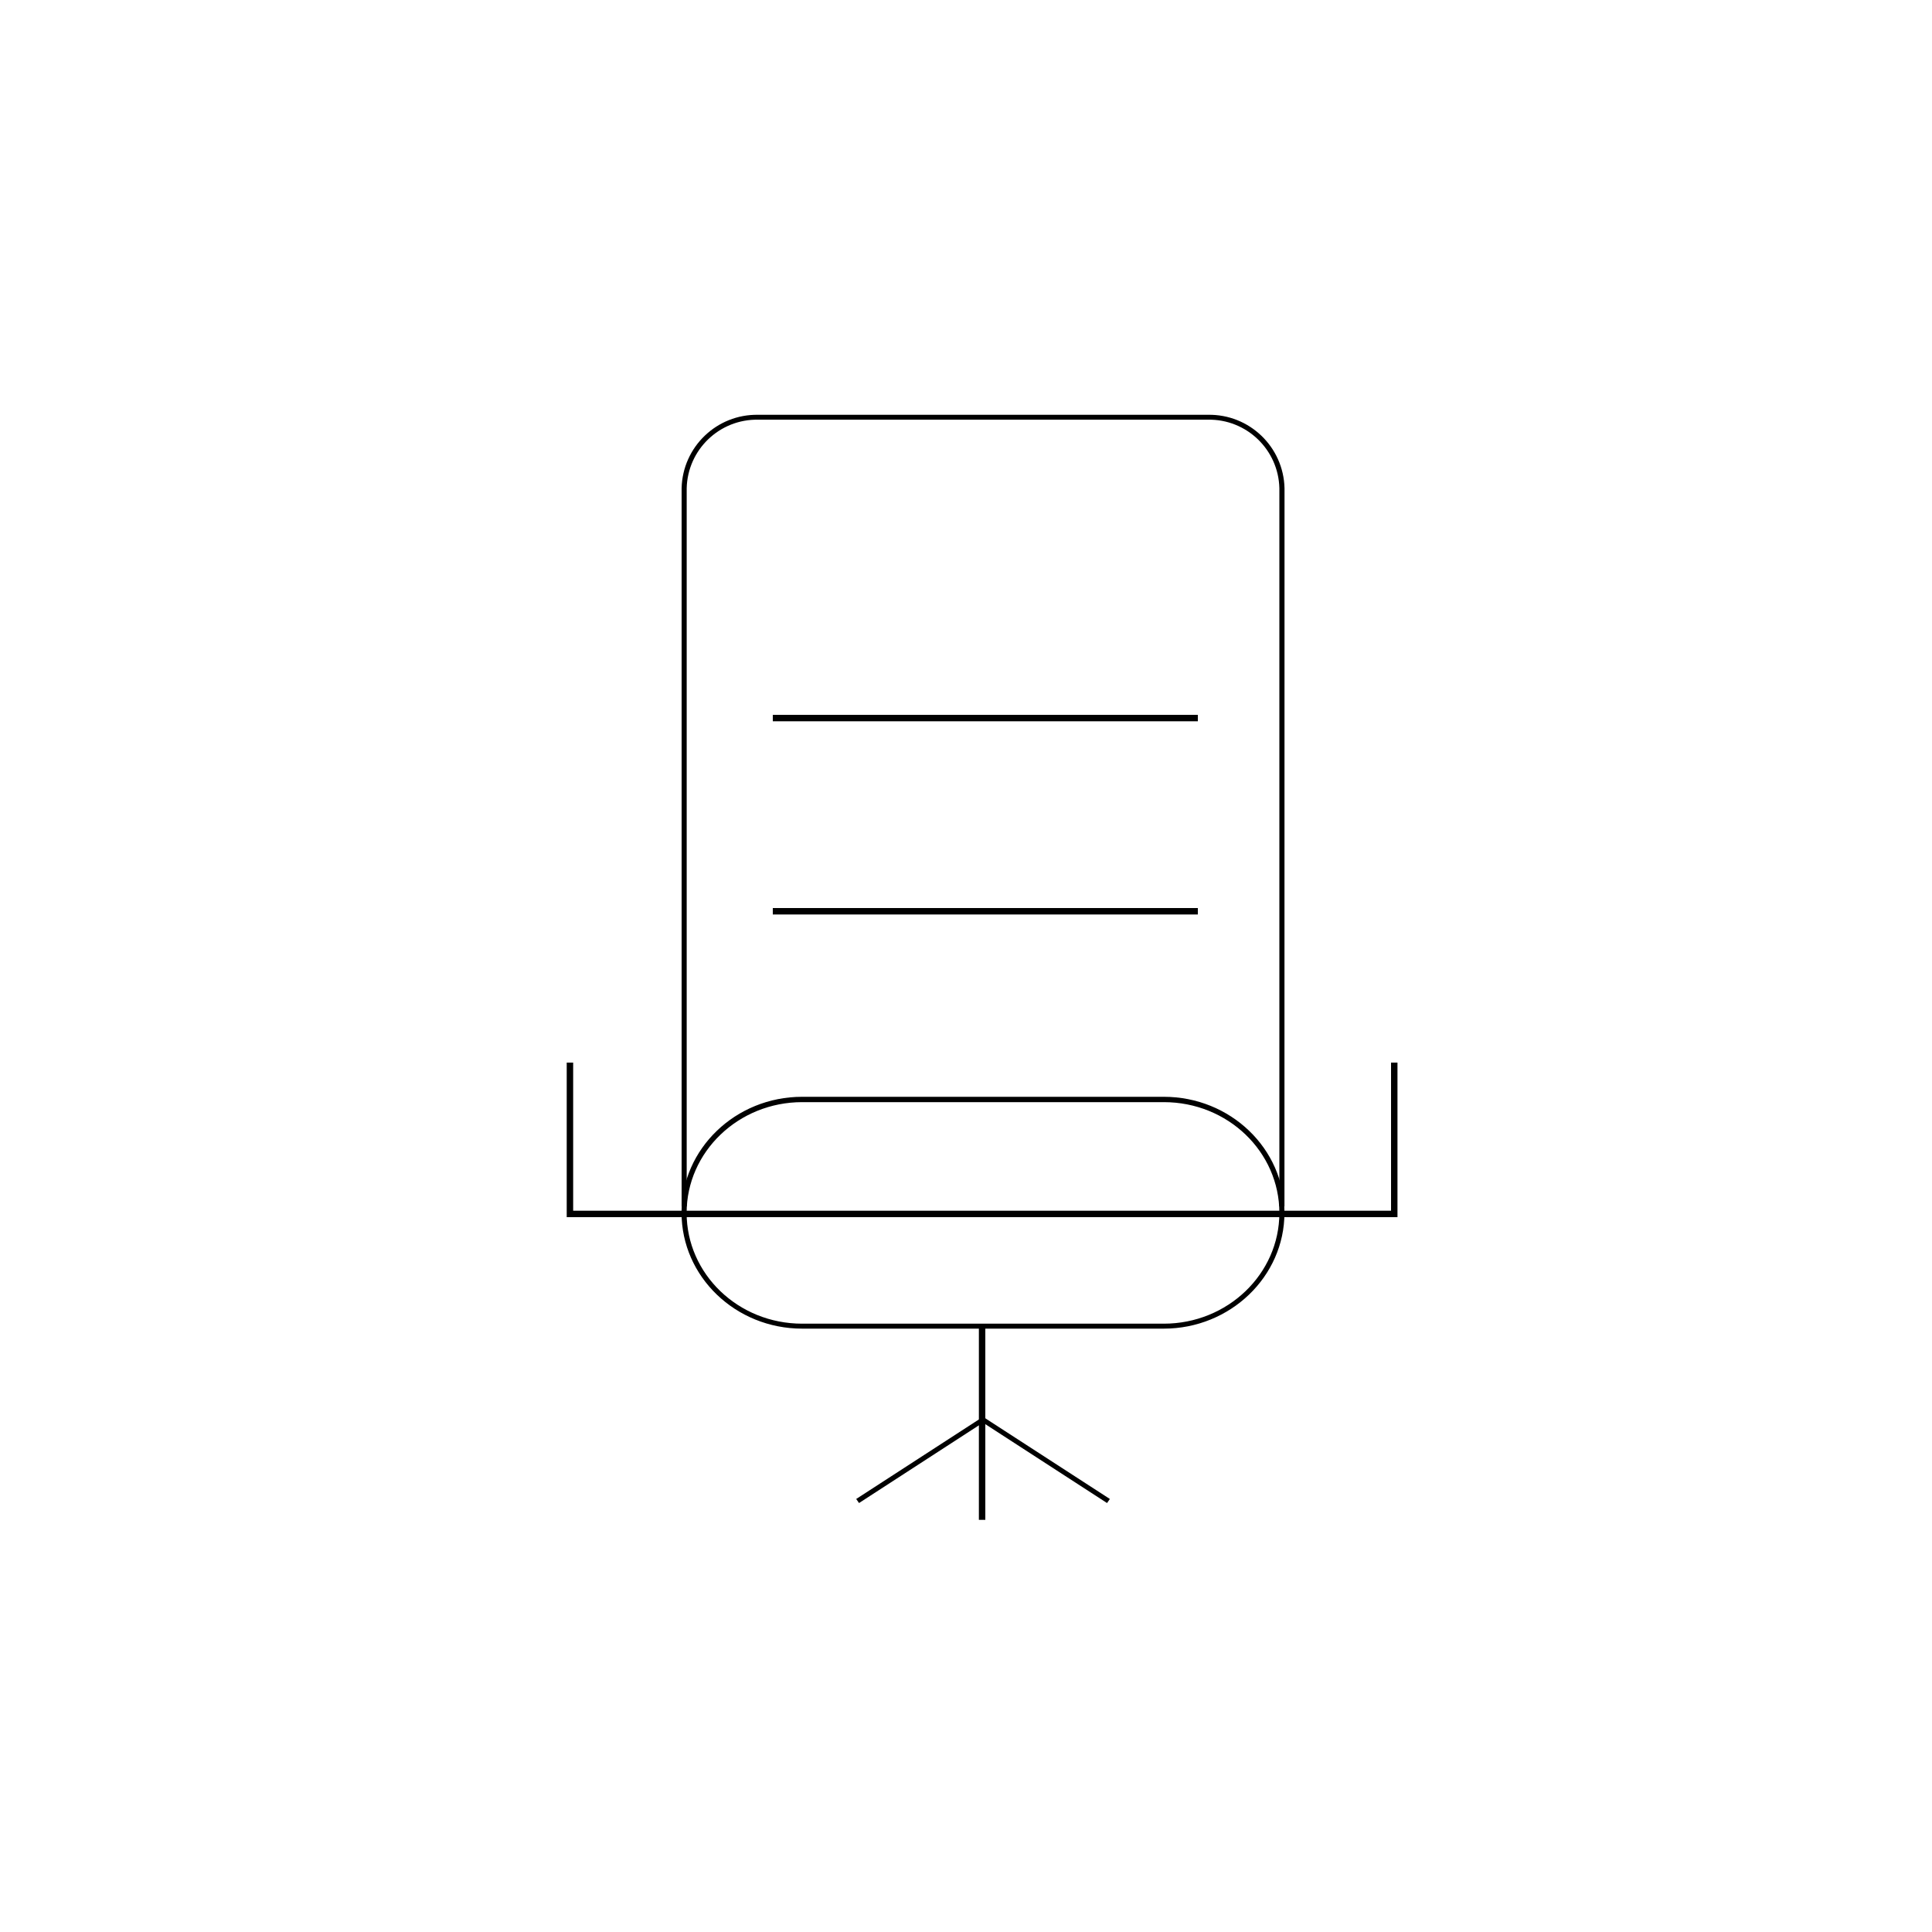
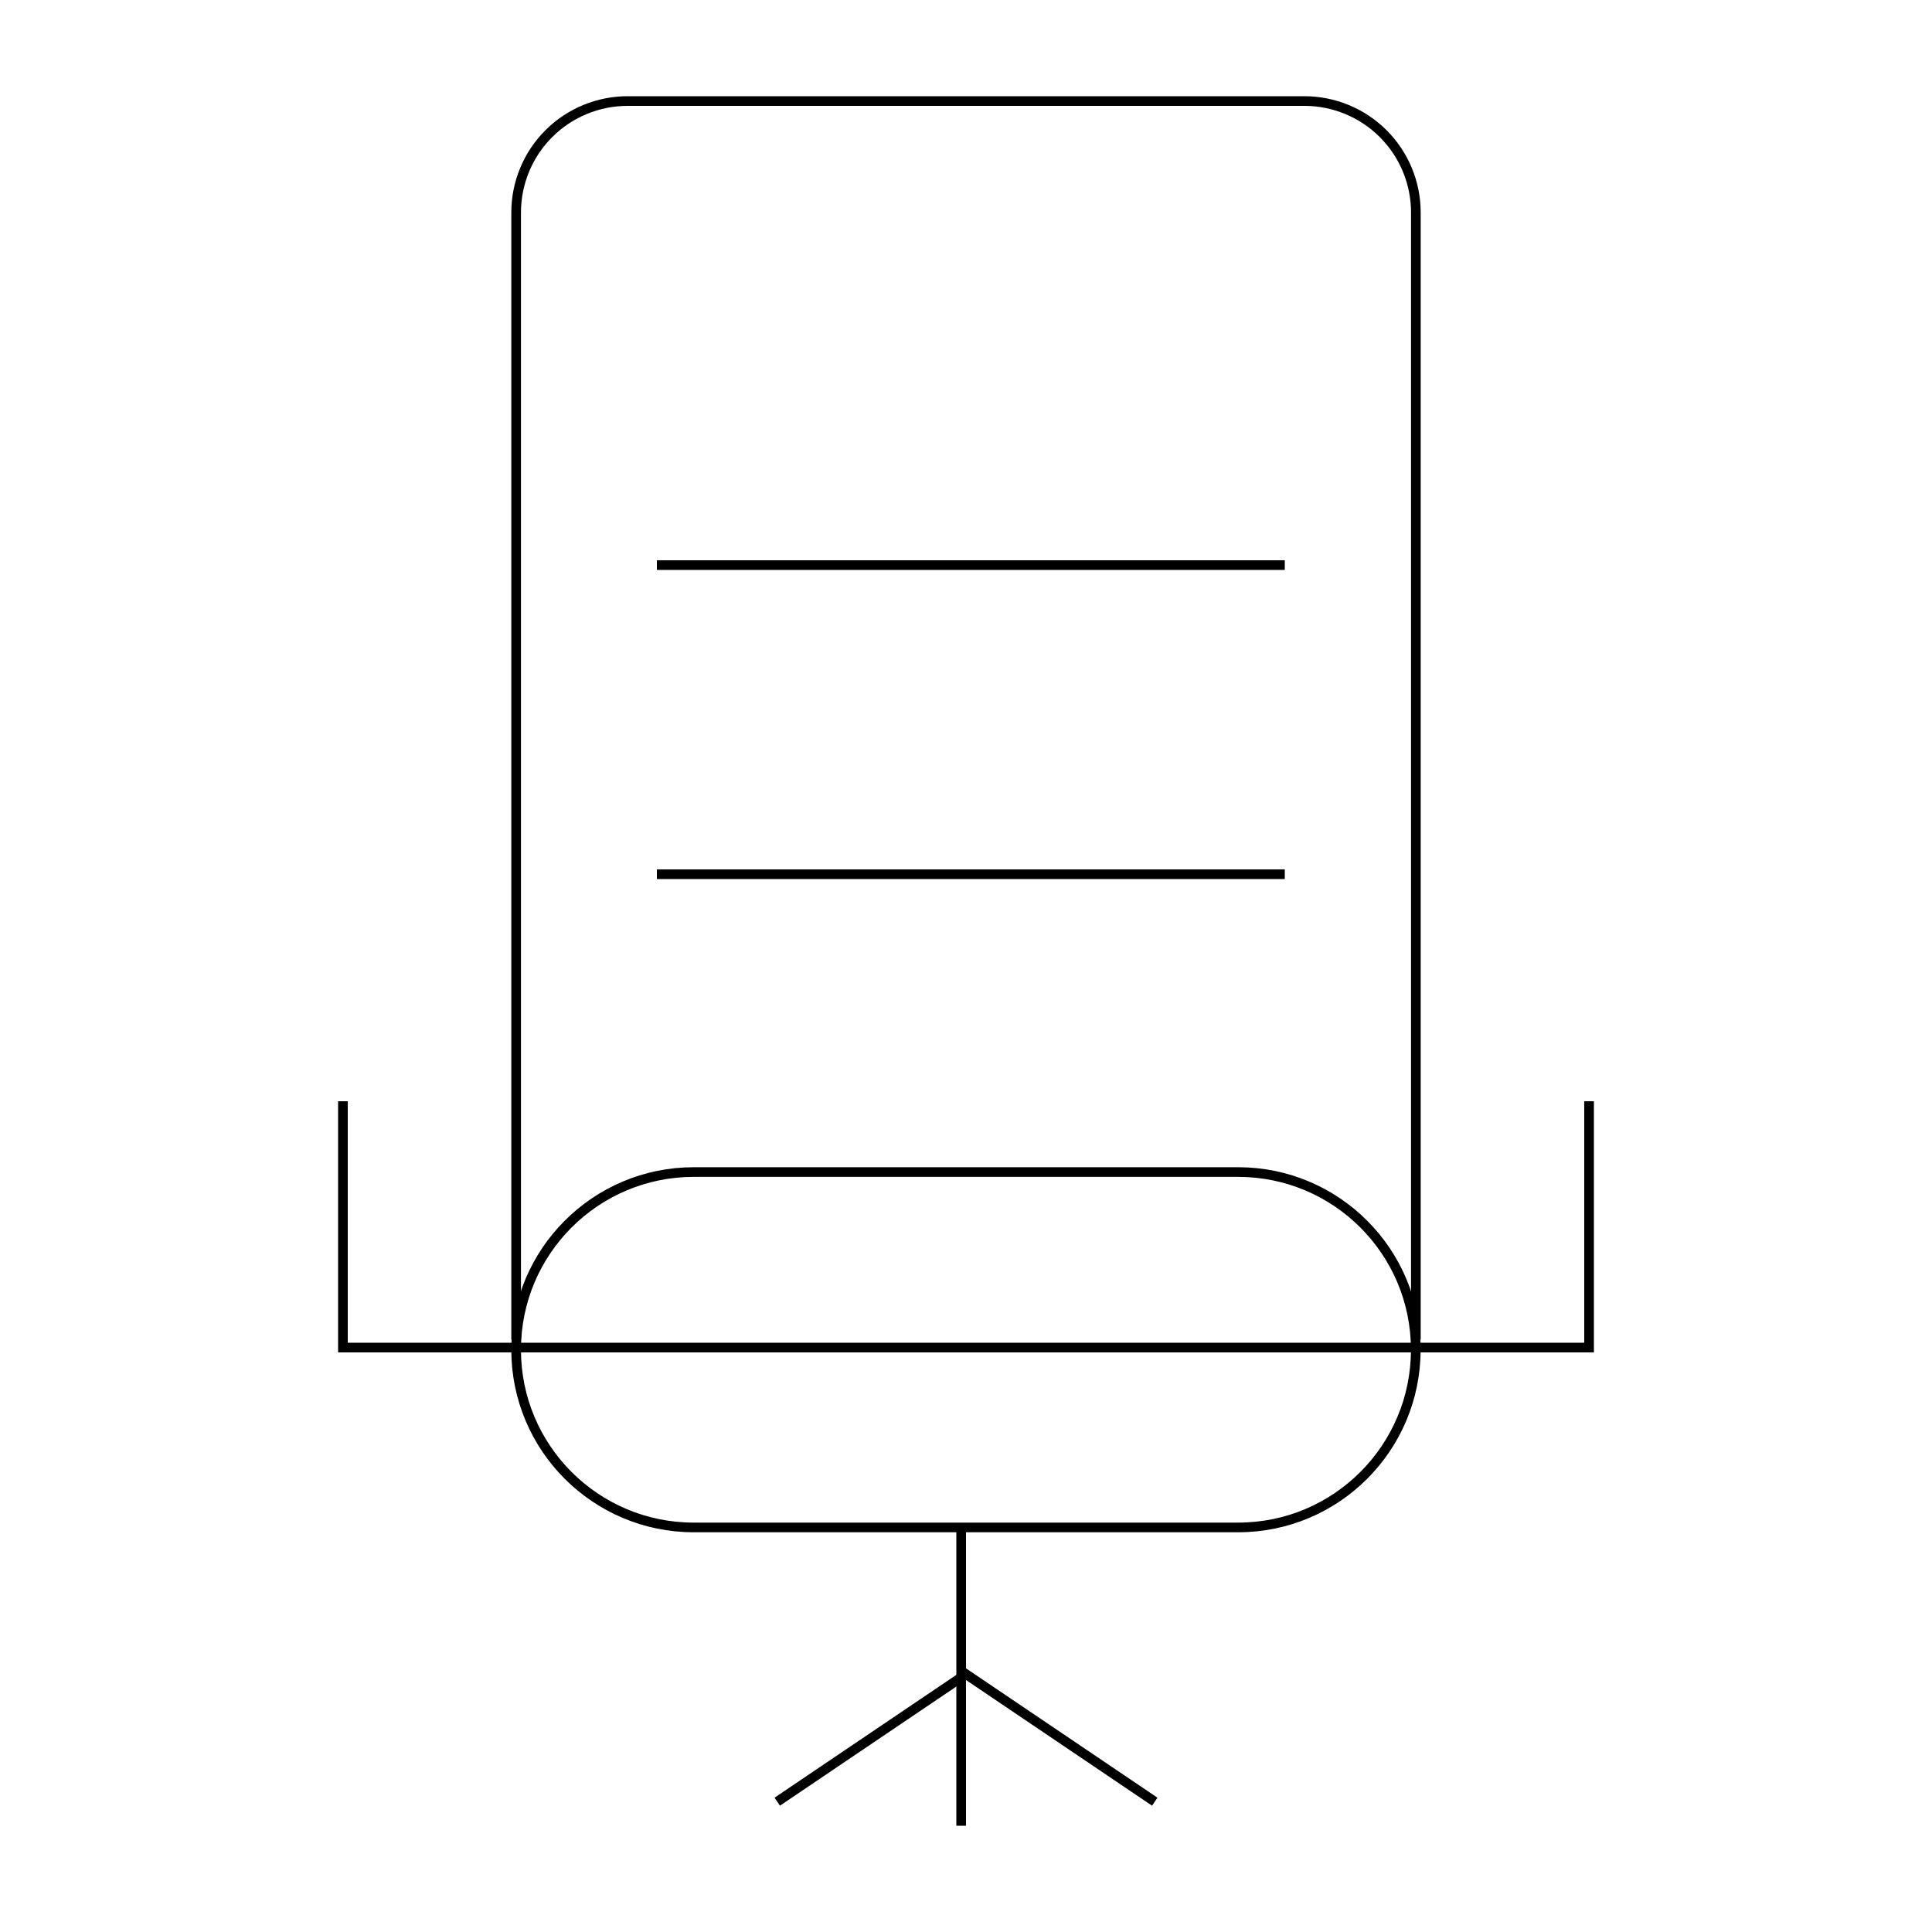
- <svg xmlns="http://www.w3.org/2000/svg" id="Layer_1" data-name="Layer 1" width="300" height="300" viewBox="0 0 300 300">
-   <path d="M199.45,187.33h-.79V75.82a10.9,10.9,0,0,0-11.11-10.65H117.74a10.9,10.9,0,0,0-11.11,10.65V187.33h-.79V75.82a11.68,11.68,0,0,1,11.9-11.41h69.82a11.68,11.68,0,0,1,11.9,11.41Z" />
-   <path d="M180.72,206.31H124.56c-10.33,0-18.73-8.06-18.73-18s8.4-18,18.73-18h56.16c10.33,0,18.73,8.06,18.73,18S191,206.31,180.72,206.31Zm-56.16-35.17c-9.89,0-17.94,7.72-17.94,17.2s8,17.2,17.94,17.2h56.16c9.89,0,17.94-7.72,17.94-17.2s-8-17.2-17.94-17.2Z" />
-   <rect x="120" y="111" width="66" height="1" />
-   <rect x="120" y="141" width="66" height="1" />
-   <polygon points="171.9 233.39 152.64 220.91 133.39 233.39 132.95 232.76 152.64 220 172.34 232.76 171.9 233.39" />
-   <rect x="152" y="206" width="1" height="30" />
-   <polygon points="217 189 88 189 88 165 89 165 89 188 216 188 216 165 217 165 217 189" />
+ <svg xmlns="http://www.w3.org/2000/svg" id="Layer_1" data-name="Layer 1" width="200" height="200" viewBox="0 0 200 200">
+   <line x1="68" y1="58.5" x2="133" y2="58.5" fill="none" stroke="#000" stroke-miterlimit="10" />
+   <path d="M53.43,138.66V22A11.54,11.54,0,0,1,65,10.46h70A11.54,11.54,0,0,1,146.57,22V138.66" fill="none" stroke="#000" stroke-miterlimit="10" />
+   <rect x="53.43" y="121.33" width="93.13" height="36.79" rx="18.39" ry="18.39" fill="none" stroke="#000" stroke-miterlimit="10" />
+   <line x1="68" y1="90.5" x2="133" y2="90.5" fill="none" stroke="#000" stroke-miterlimit="10" />
+   <polyline points="80.46 186.51 100 173.31 119.54 186.51" fill="none" stroke="#000" stroke-miterlimit="10" />
+   <line x1="99.5" y1="158" x2="99.5" y2="189" fill="none" stroke="#000" stroke-miterlimit="10" />
+   <polyline points="35.5 114 35.5 139.5 164.5 139.5 164.5 114" fill="none" stroke="#000" stroke-miterlimit="10" />
</svg>
